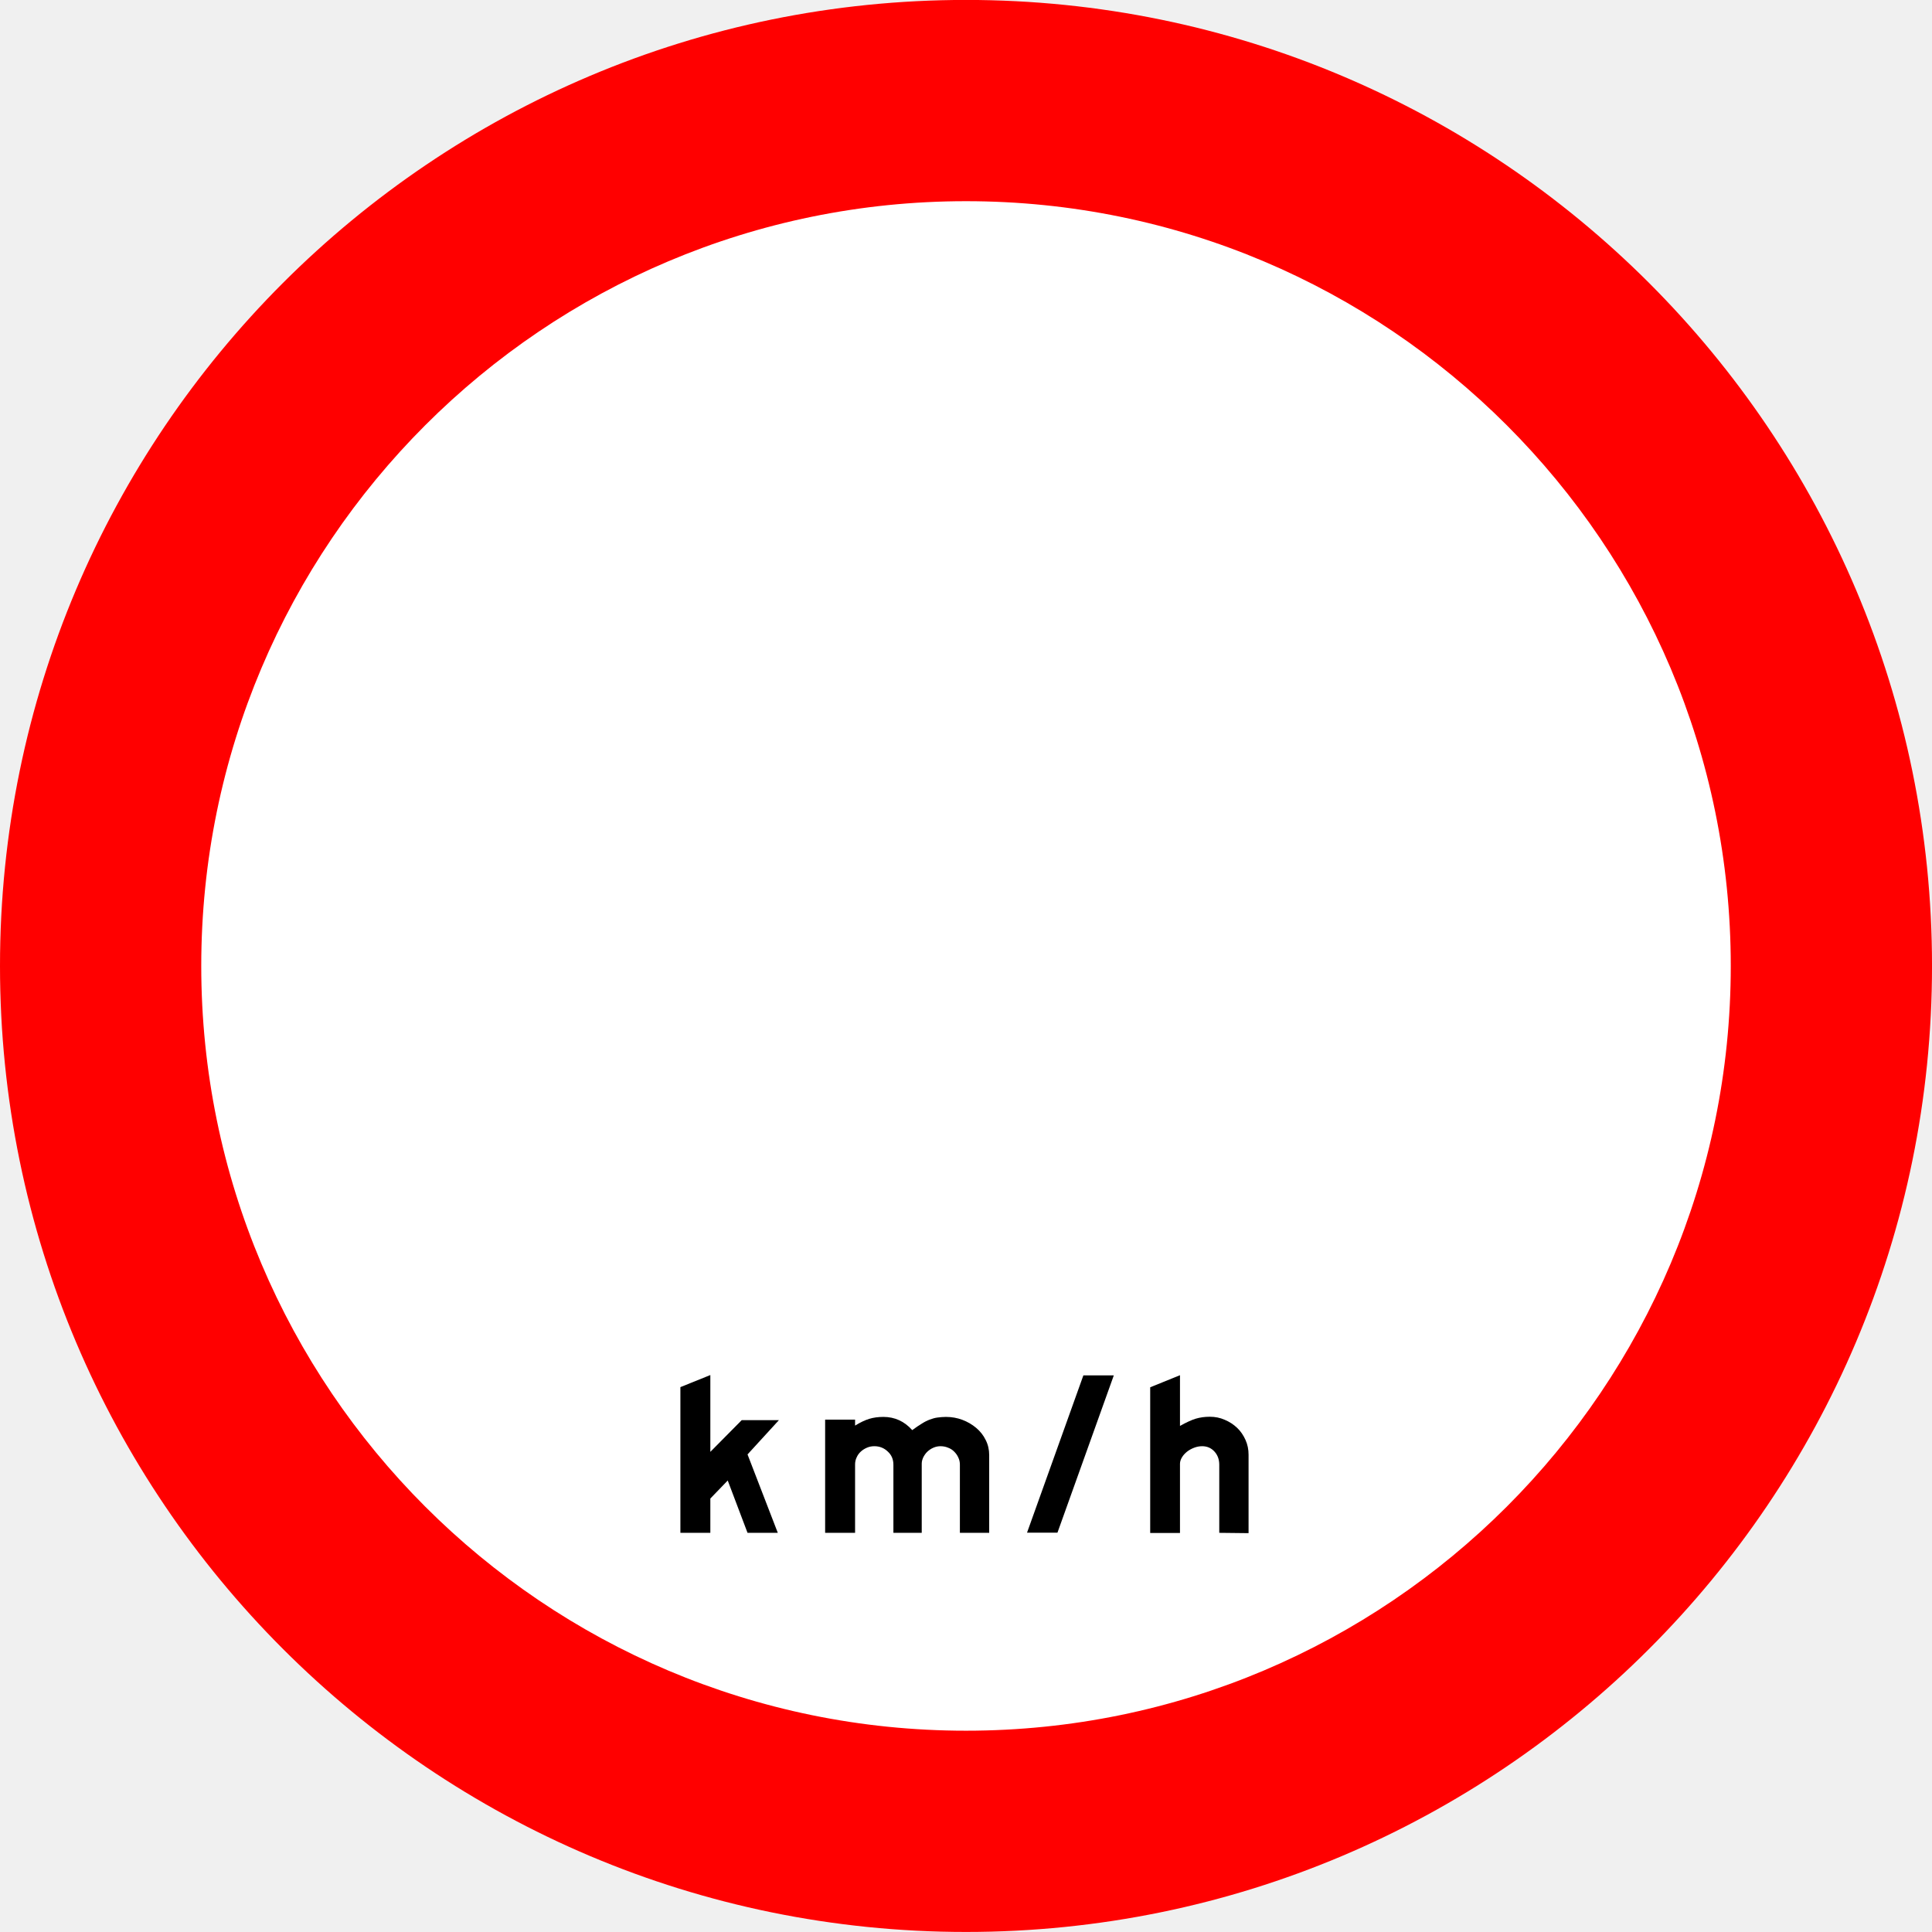
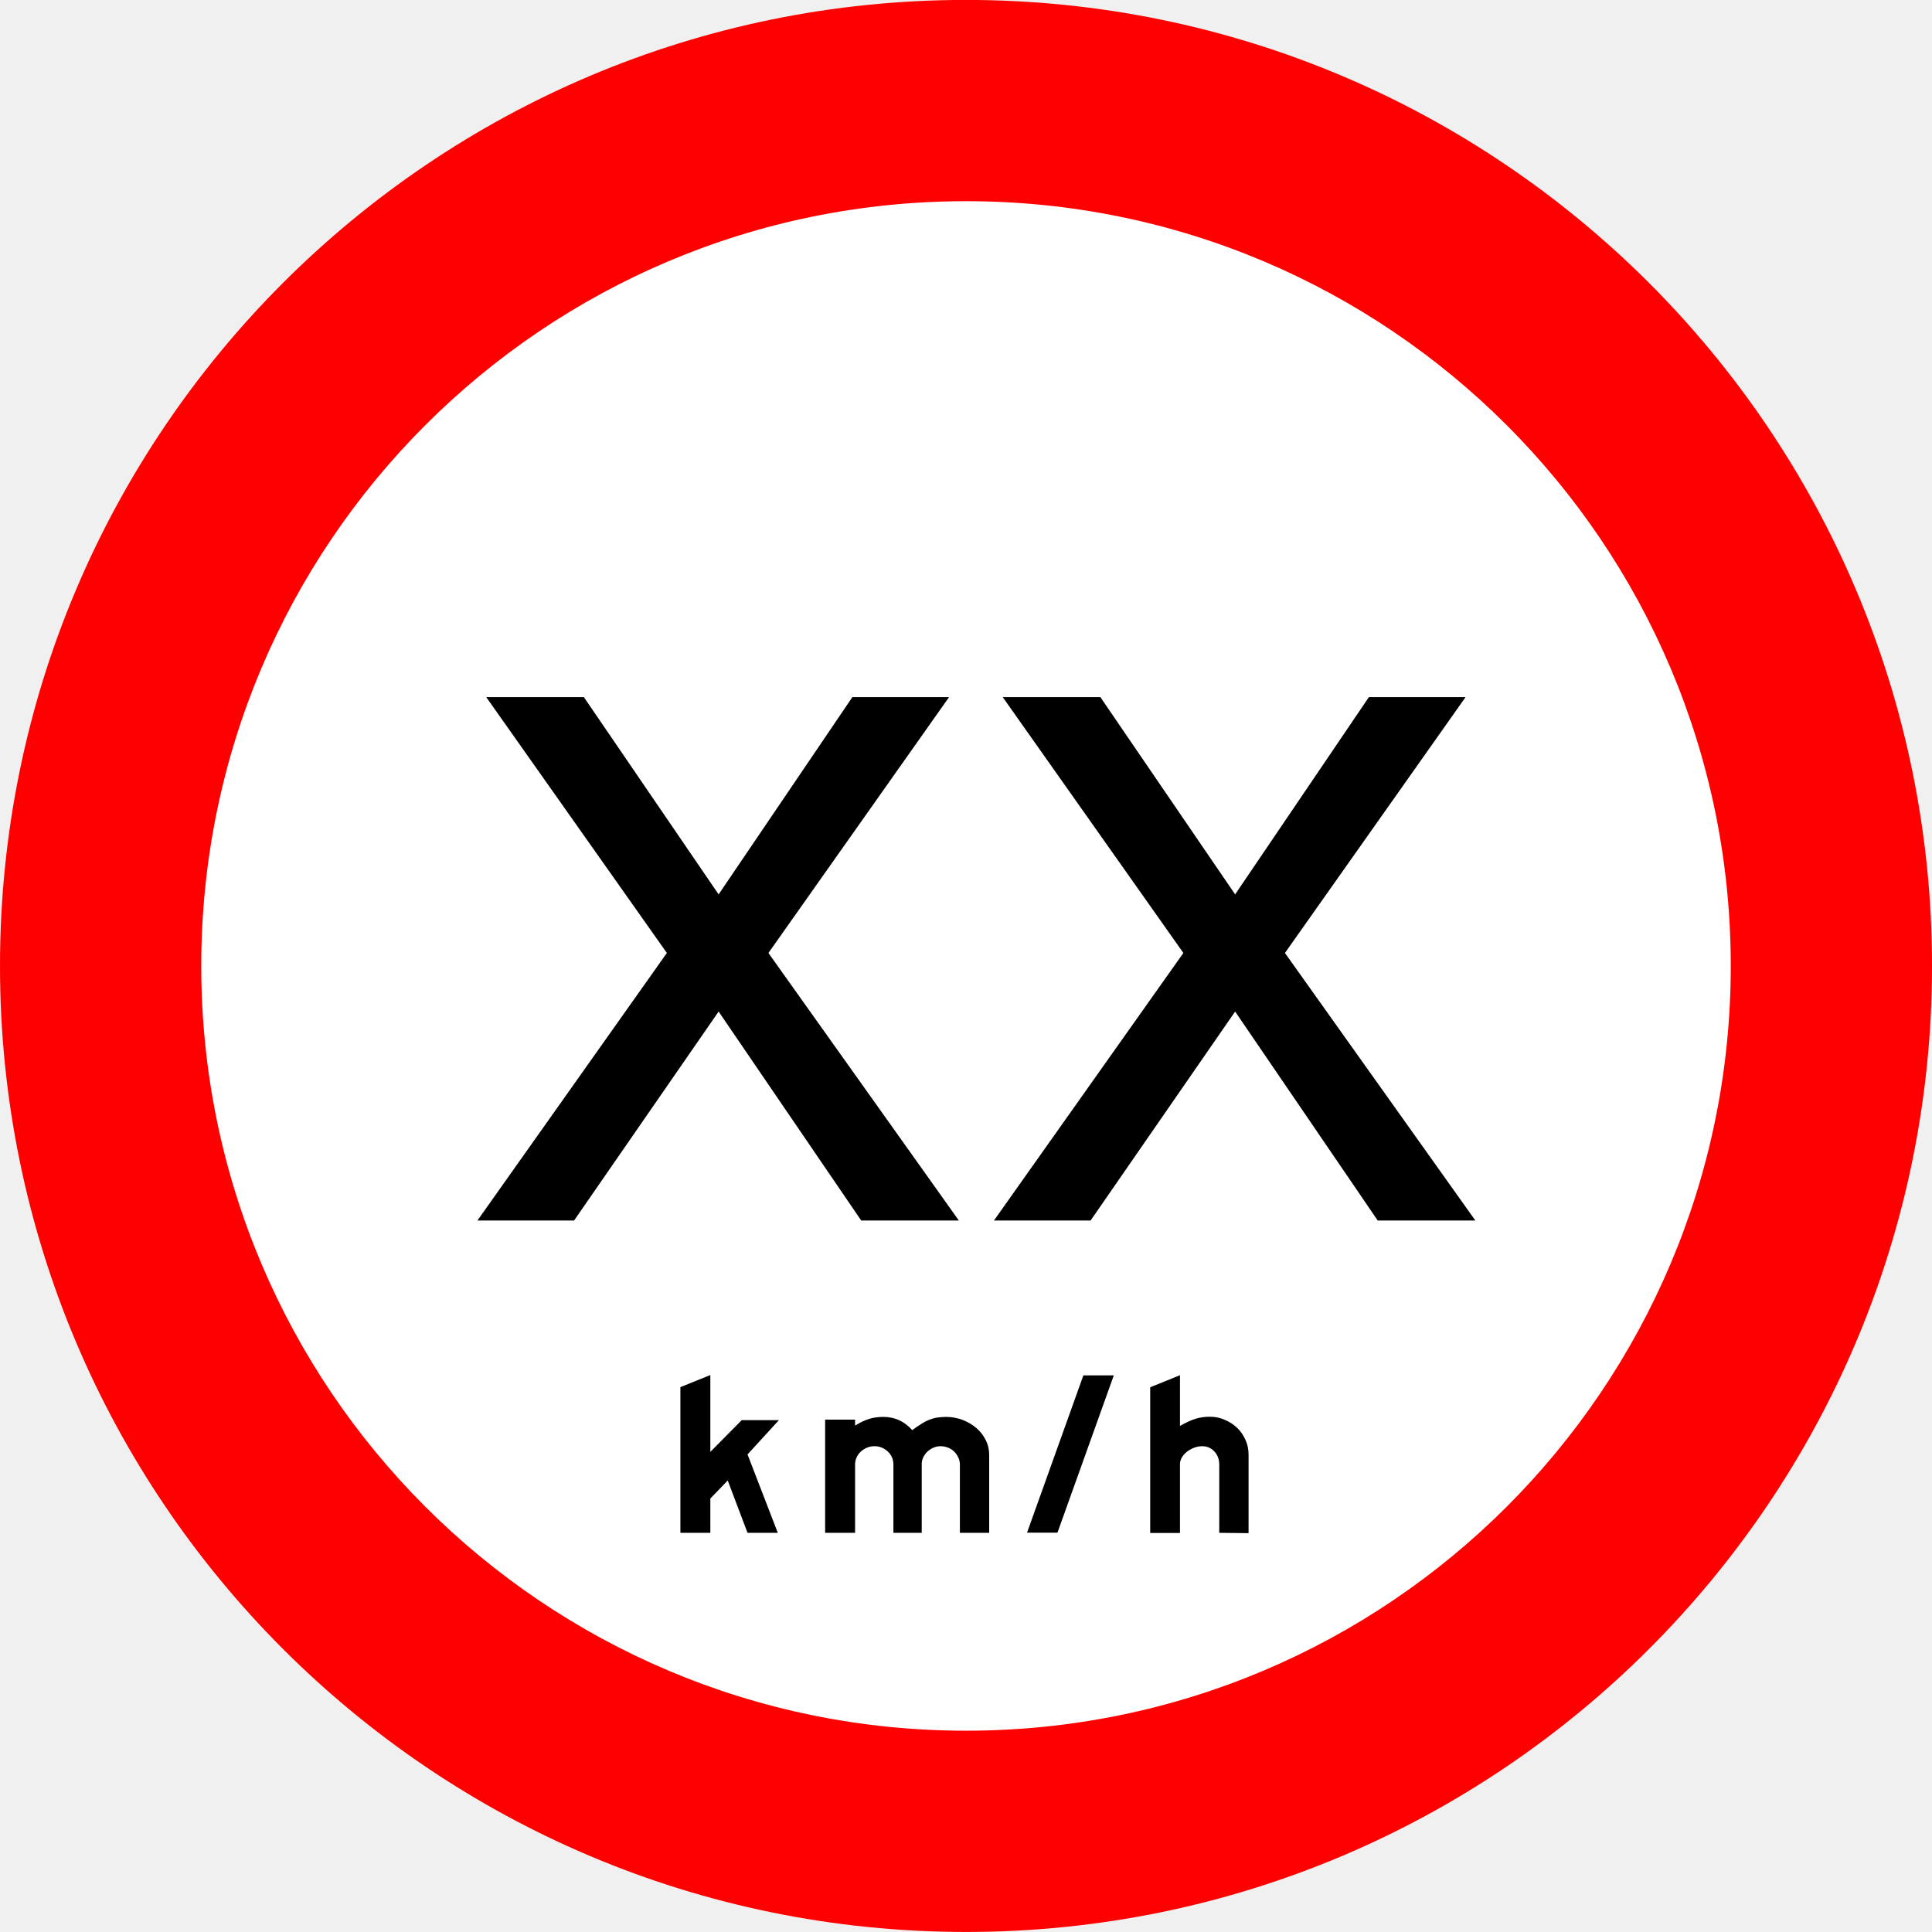
<svg xmlns="http://www.w3.org/2000/svg" version="1.1" width="791.489" height="791.489" id="svg29062" viewBox="0 0 791.489 791.489">
  <defs id="defs29066" />
  <g id="Layer1028" transform="matrix(65.95799,0,0,65.95799,-9815.143,-1157.589)">
    <circle style="fill:#ffffff;stroke:none;stroke-width:0.015" id="path324" cx="154.697" cy="23.515" r="5.46" />
    <path d="m 154.809,18.8 c 2.623,0 4.75,2.127 4.75,4.75 0,2.623 -2.127,4.75 -4.75,4.75 -2.623,0 -4.75,-2.127 -4.75,-4.75 0,-2.623 2.127,-4.75 4.75,-4.75 z m 6,4.75 c 0,-3.313 -2.687,-6 -6,-6 -3.313,0 -6,2.687 -6,6 0,3.313 2.687,6 6,6 3.313,0 6,-2.687 6,-6 z" style="fill:#ff0000;fill-rule:evenodd" id="path27527" />
    <path d="m 156.382,27.071 v -0.423 c 0,-0.033 -0.01,-0.06 -0.03,-0.082 -0.02,-0.022 -0.046,-0.033 -0.076,-0.033 -0.017,0 -0.033,0.003 -0.049,0.009 -0.016,0.006 -0.031,0.014 -0.044,0.024 -0.013,0.01 -0.024,0.022 -0.032,0.035 -0.008,0.013 -0.013,0.027 -0.013,0.041 v 0.43 h -0.185 v -0.905 l 0.185,-0.075 v 0.315 c 0.039,-0.022 0.072,-0.037 0.098,-0.045 0.027,-0.008 0.056,-0.012 0.087,-0.012 0.033,0 0.064,0.006 0.093,0.019 0.029,0.012 0.055,0.029 0.077,0.05 0.022,0.021 0.039,0.046 0.052,0.075 0.013,0.029 0.019,0.059 0.019,0.092 v 0.487 z" style="fill:#000000;fill-rule:evenodd" id="path27531" />
    <path d="m 155.727,26.093 -0.35,0.977 h -0.189 l 0.35,-0.977 z" style="fill:#000000;fill-rule:evenodd" id="path27533" />
    <path d="m 154.771,27.071 v -0.423 c 0,-0.016 -0.003,-0.031 -0.01,-0.045 -0.006,-0.014 -0.015,-0.026 -0.026,-0.037 -0.011,-0.011 -0.024,-0.019 -0.038,-0.024 -0.014,-0.006 -0.03,-0.009 -0.046,-0.009 -0.016,0 -0.03,0.003 -0.044,0.009 -0.014,0.006 -0.026,0.014 -0.037,0.024 -0.011,0.01 -0.019,0.022 -0.026,0.035 -0.006,0.013 -0.01,0.026 -0.01,0.04 v 0.43 h -0.176 v -0.423 c 0,-0.033 -0.011,-0.06 -0.035,-0.082 -0.023,-0.022 -0.051,-0.033 -0.083,-0.033 -0.017,0 -0.032,0.003 -0.046,0.009 -0.014,0.006 -0.027,0.014 -0.038,0.024 -0.011,0.01 -0.02,0.022 -0.026,0.036 -0.007,0.014 -0.01,0.029 -0.01,0.044 v 0.425 h -0.186 v -0.703 h 0.186 v 0.037 c 0.032,-0.02 0.062,-0.034 0.088,-0.042 0.026,-0.008 0.056,-0.012 0.088,-0.012 0.07,0 0.13,0.027 0.179,0.082 0.022,-0.016 0.042,-0.03 0.059,-0.04 0.017,-0.011 0.033,-0.019 0.049,-0.025 0.016,-0.006 0.032,-0.011 0.048,-0.013 0.016,-0.002 0.034,-0.004 0.053,-0.004 0.036,0 0.07,0.006 0.102,0.018 0.032,0.012 0.061,0.029 0.086,0.05 0.025,0.021 0.045,0.046 0.059,0.075 0.015,0.029 0.022,0.061 0.022,0.094 v 0.483 z" style="fill:#000000;fill-rule:evenodd" id="path27535" />
    <path d="m 153.452,26.584 0.188,0.487 h -0.188 l -0.123,-0.325 -0.108,0.112 v 0.213 h -0.186 v -0.905 l 0.186,-0.075 v 0.477 l 0.195,-0.197 h 0.231 z" style="fill:#000000;fill-rule:evenodd" id="path27537" />
  </g>
+   <text x="400" y="500" font-size="400" fill="black" text-anchor="middle" font-family="sans-serif" id="face">xx</text>
</svg>
